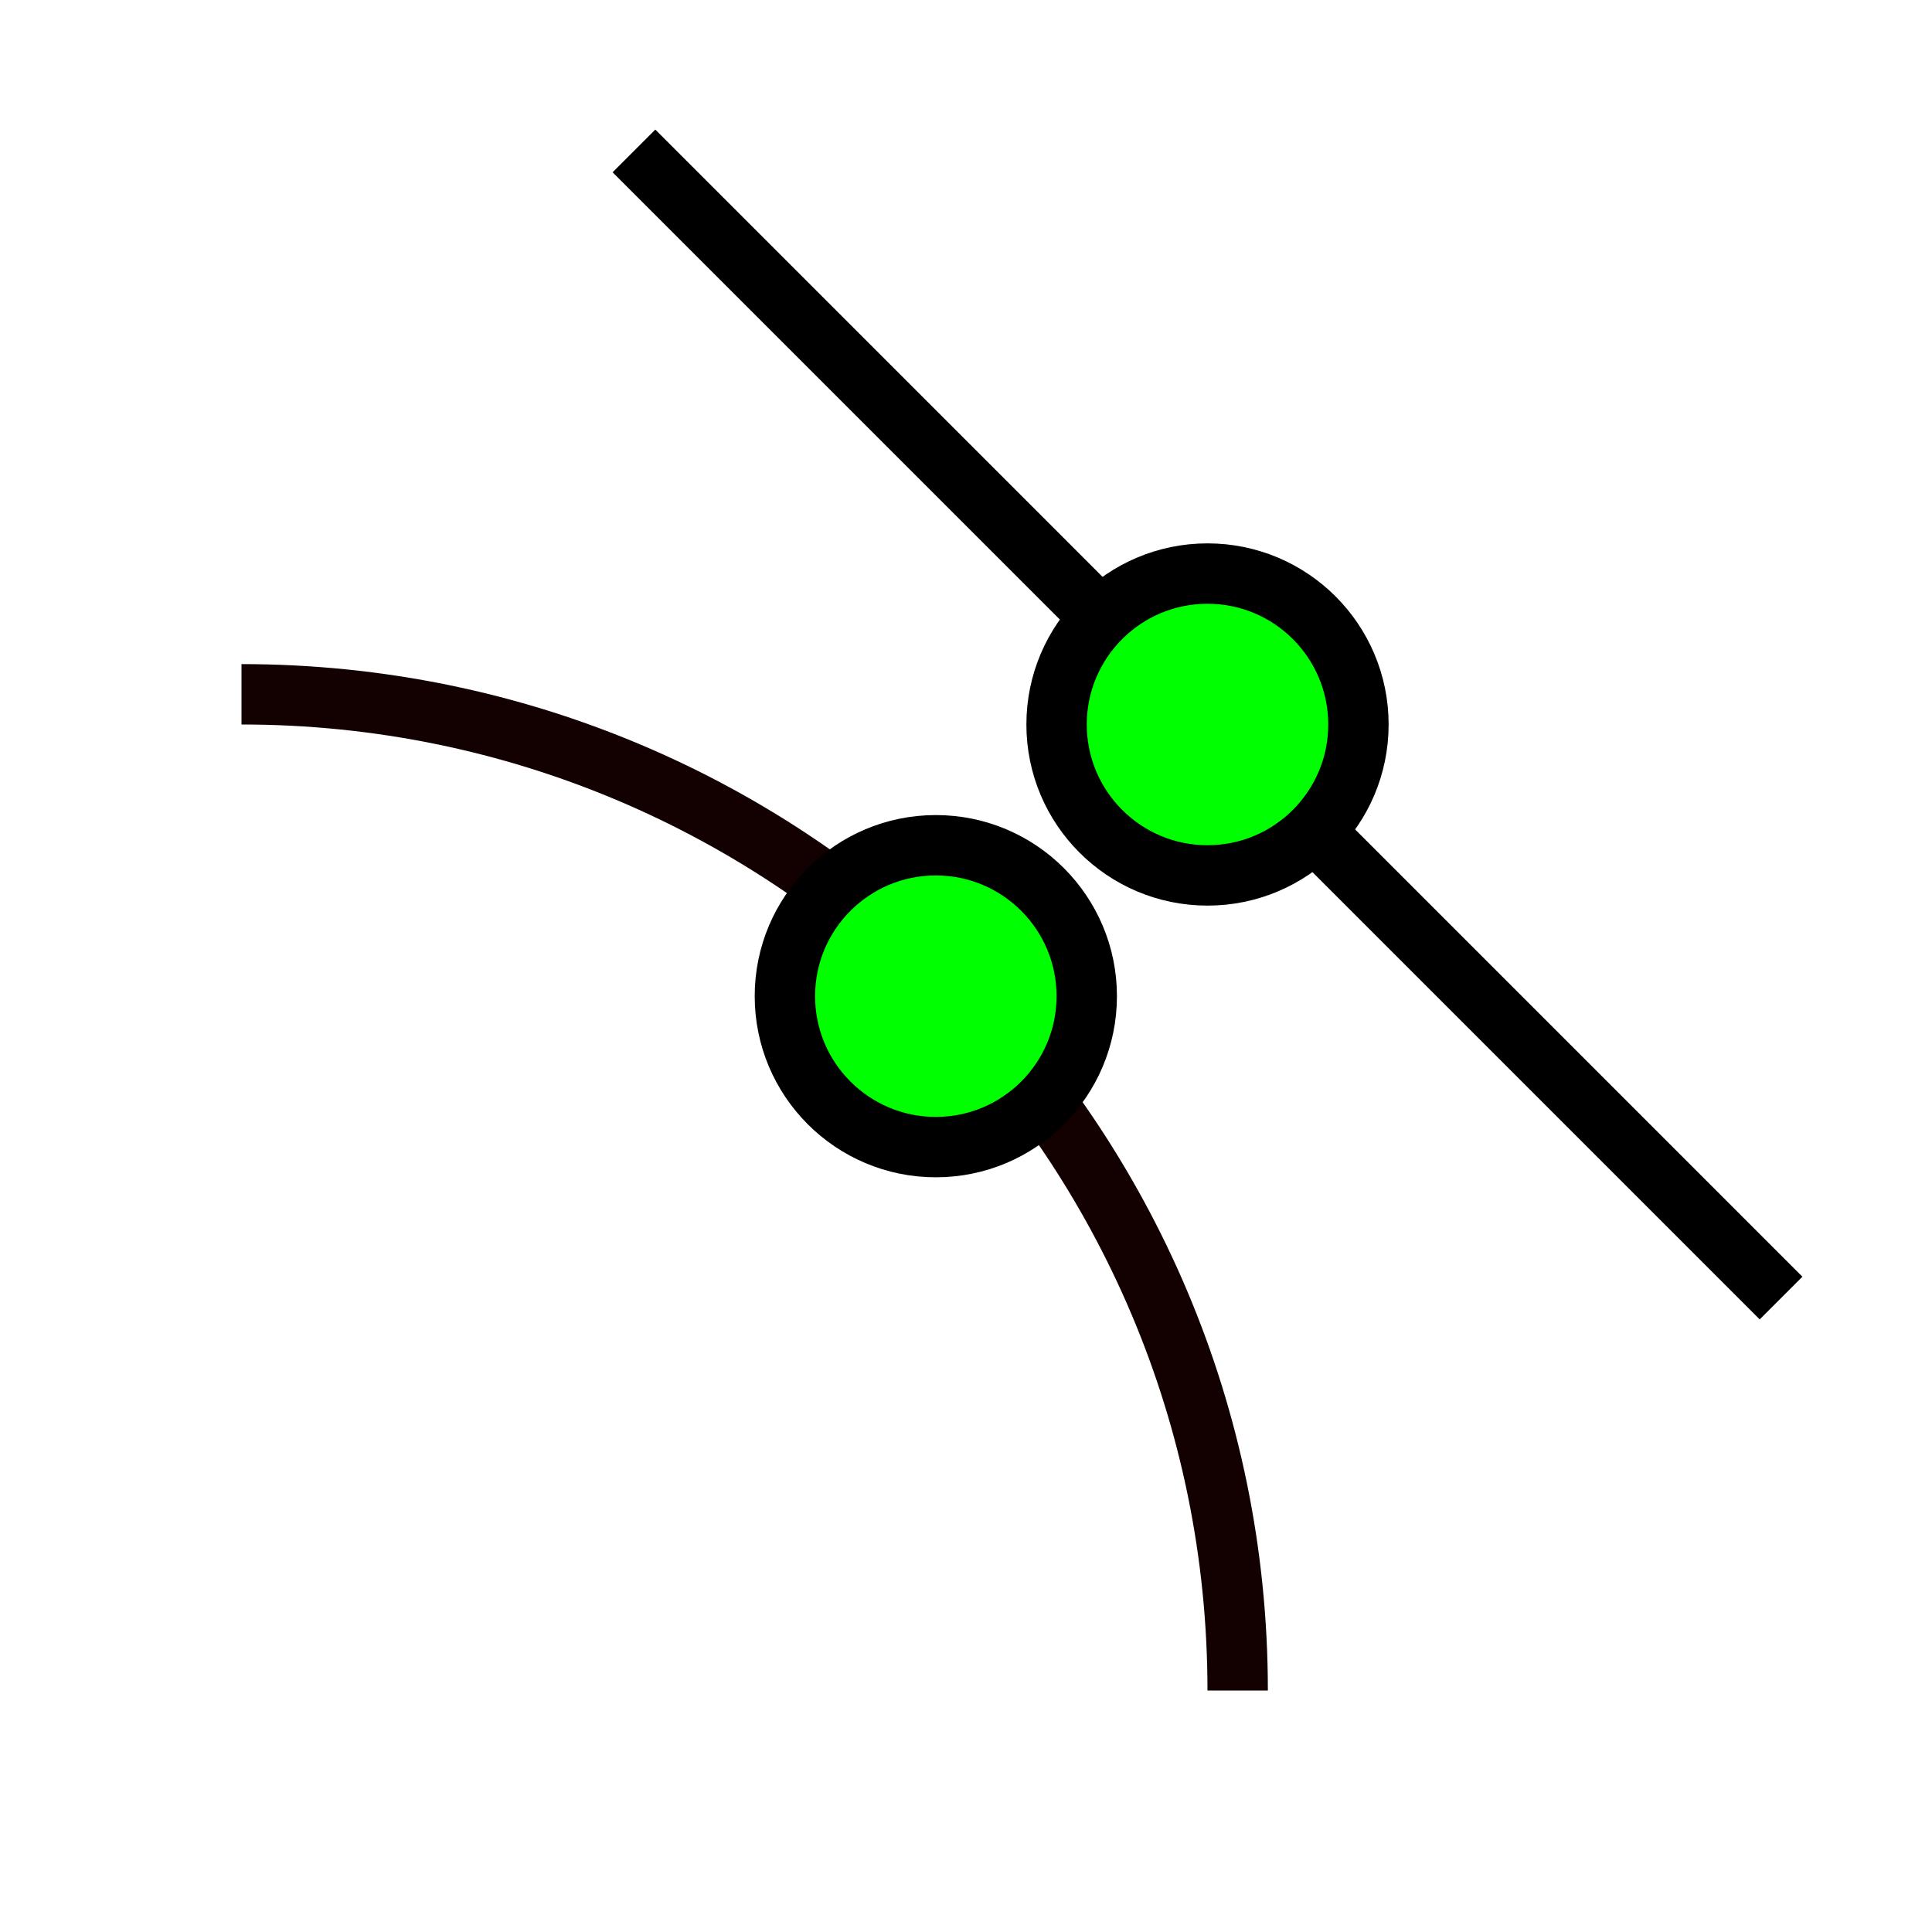
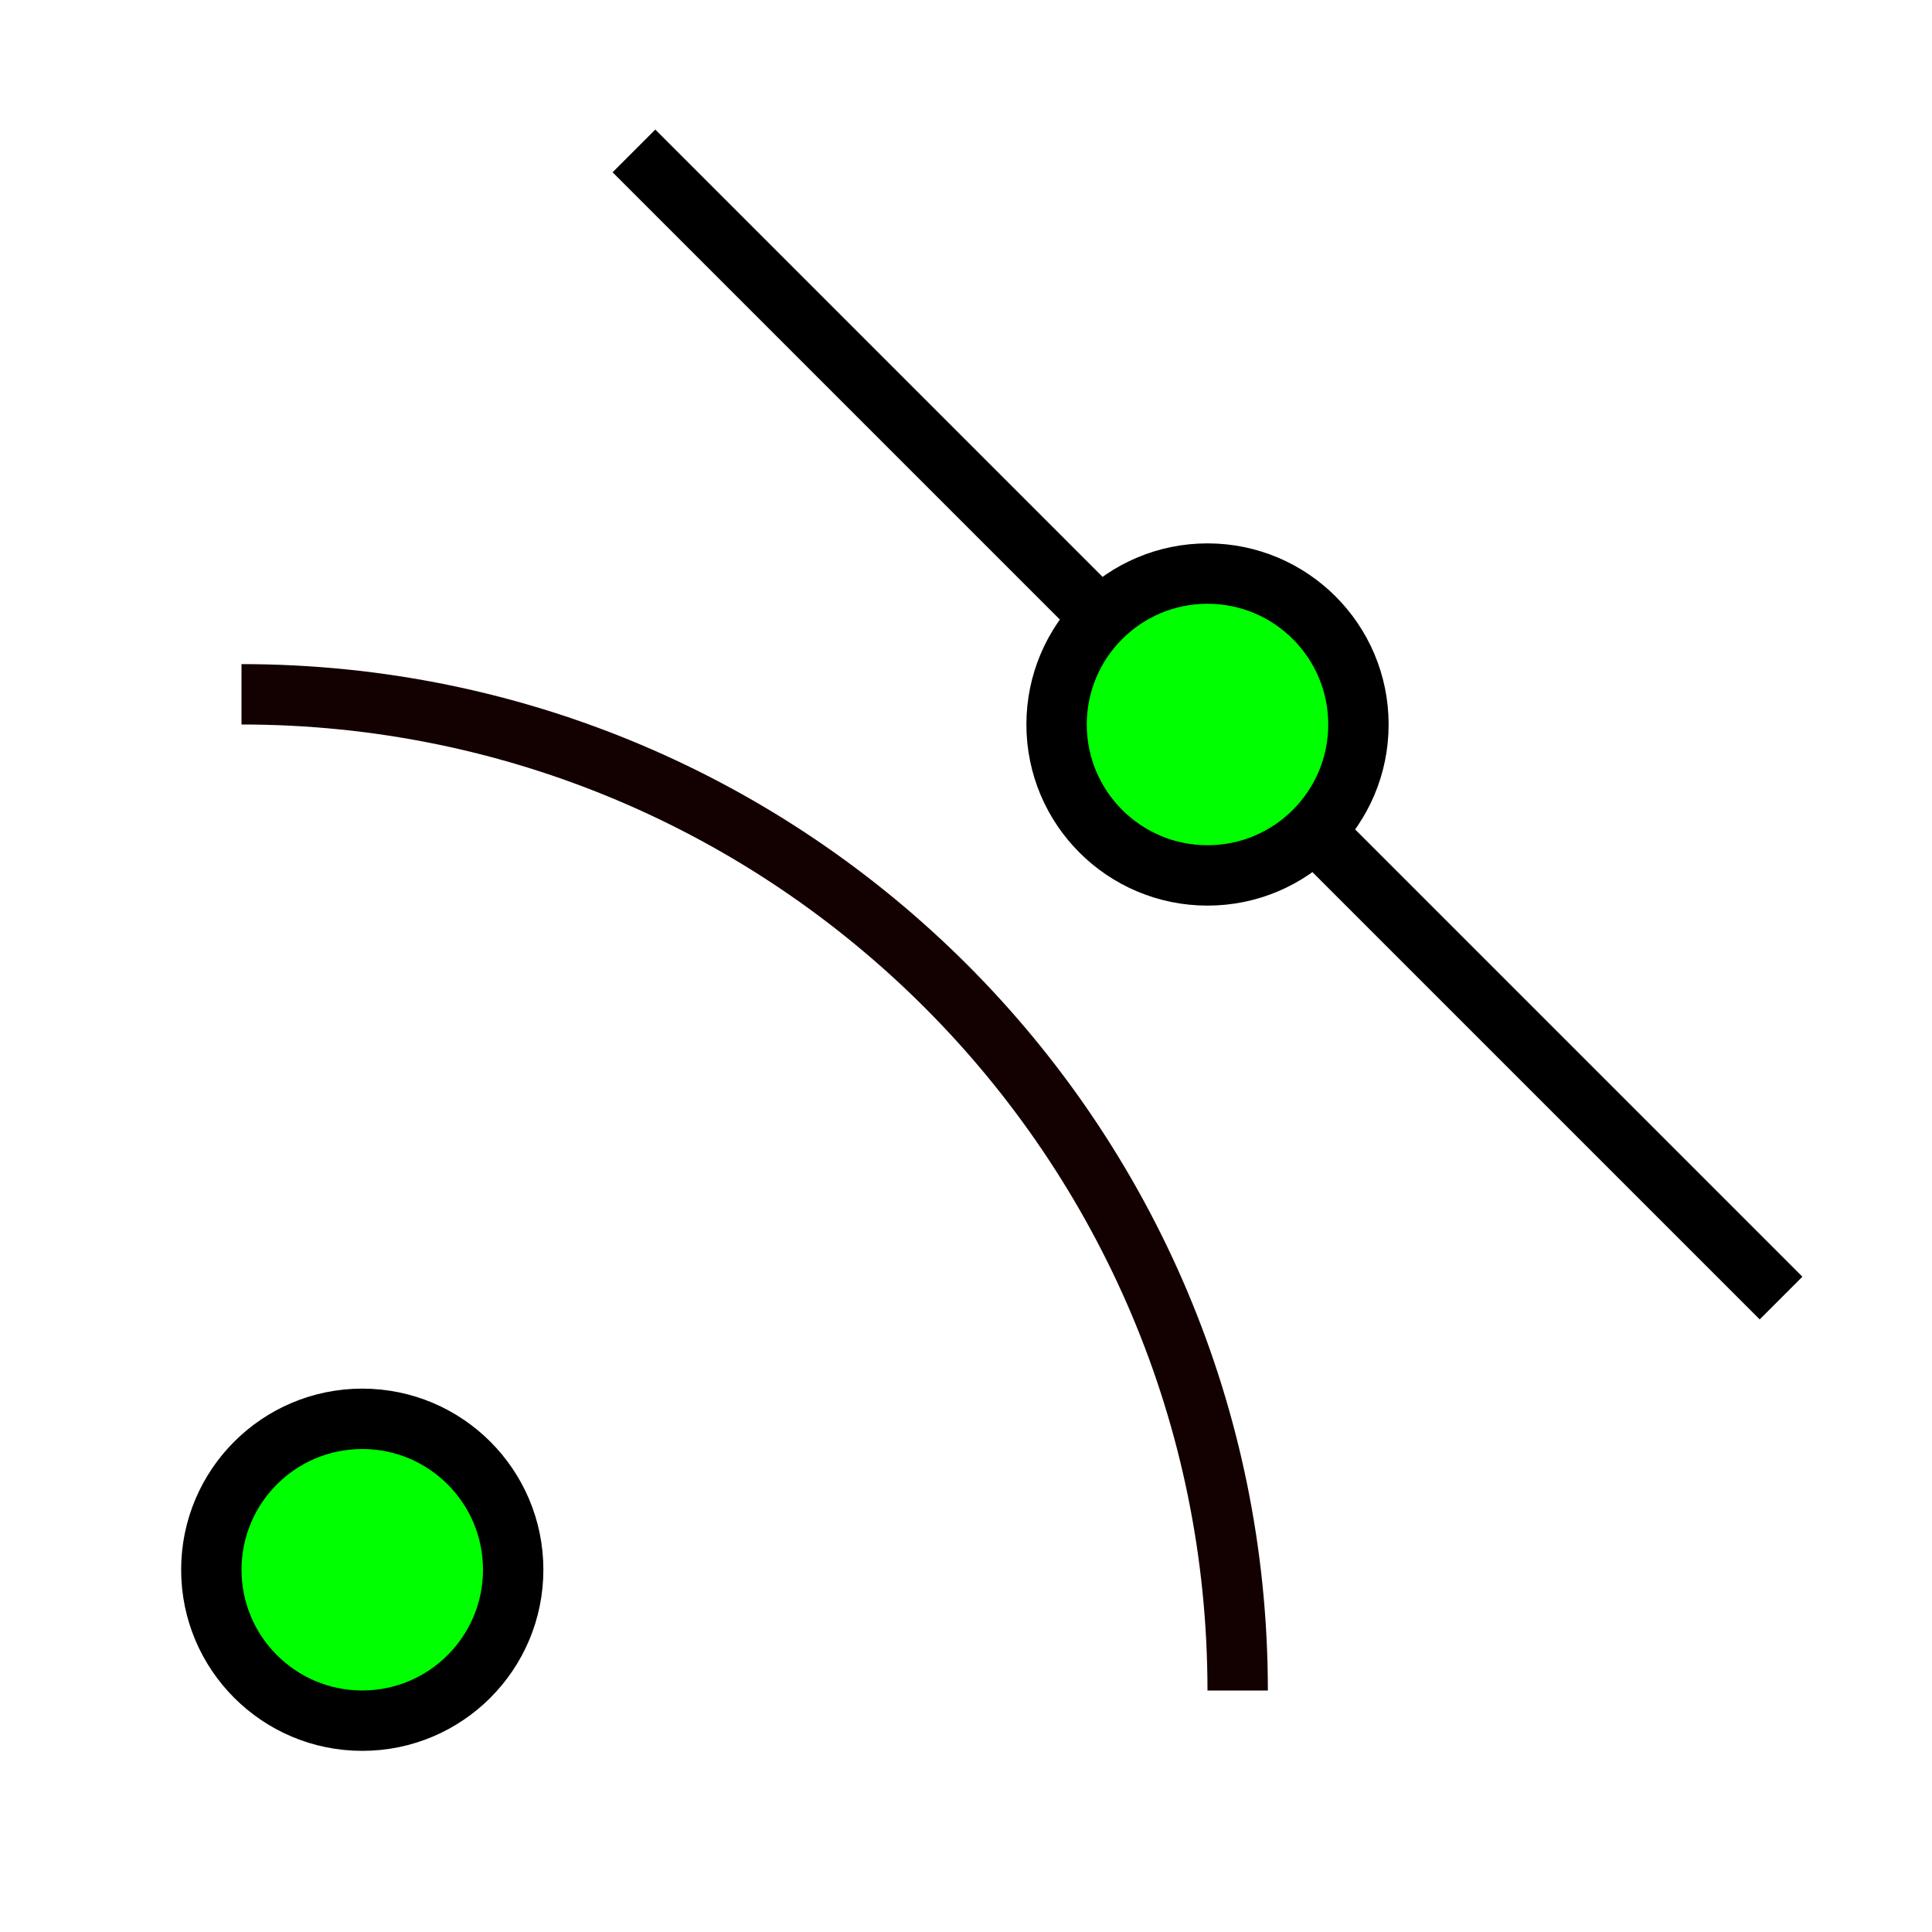
<svg xmlns="http://www.w3.org/2000/svg" width="256" height="256" viewBox="0 0 72.249 72.249" id="svg4295" version="1.1">
  <defs id="defs4323" />
-   <g id="g4969">
+   <g id="g4985">
    <path d="M 9.031,25.964 A 37.253,37.253 0 0 1 46.284,63.218" id="path4394" style="fill:none;fill-opacity:1;fill-rule:evenodd;stroke:#130000;stroke-width:2.258;stroke-linecap:butt;stroke-miterlimit:4;stroke-dasharray:none;stroke-dashoffset:0;stroke-opacity:1" />
    <path id="path4887" d="M 66.604,48.542 23.707,5.644" style="fill:none;fill-rule:evenodd;stroke:#000000;stroke-width:2.258;stroke-linecap:butt;stroke-linejoin:miter;stroke-miterlimit:4;stroke-dasharray:none;stroke-opacity:1" />
    <circle r="5.644" style="opacity:1;fill:#00ff00;fill-opacity:1;fill-rule:nonzero;stroke:#000000;stroke-width:2.258;stroke-linecap:round;stroke-linejoin:miter;stroke-miterlimit:4;stroke-dasharray:none;stroke-dashoffset:20;stroke-opacity:1" id="circle4882" cx="45.156" cy="27.093" />
-     <circle cy="37.253" cx="34.996" id="circle4958" style="opacity:1;fill:#00ff00;fill-opacity:1;fill-rule:nonzero;stroke:#000000;stroke-width:2.258;stroke-linecap:round;stroke-linejoin:miter;stroke-miterlimit:4;stroke-dasharray:none;stroke-dashoffset:20;stroke-opacity:1" r="5.644" />
+     <circle cy="58.702" cx="13.547" id="circle4956" style="opacity:1;fill:#00ff00;fill-opacity:1;fill-rule:nonzero;stroke:#000000;stroke-width:2.258;stroke-linecap:round;stroke-linejoin:miter;stroke-miterlimit:4;stroke-dasharray:none;stroke-dashoffset:20;stroke-opacity:1" r="5.644" />
  </g>
</svg>
